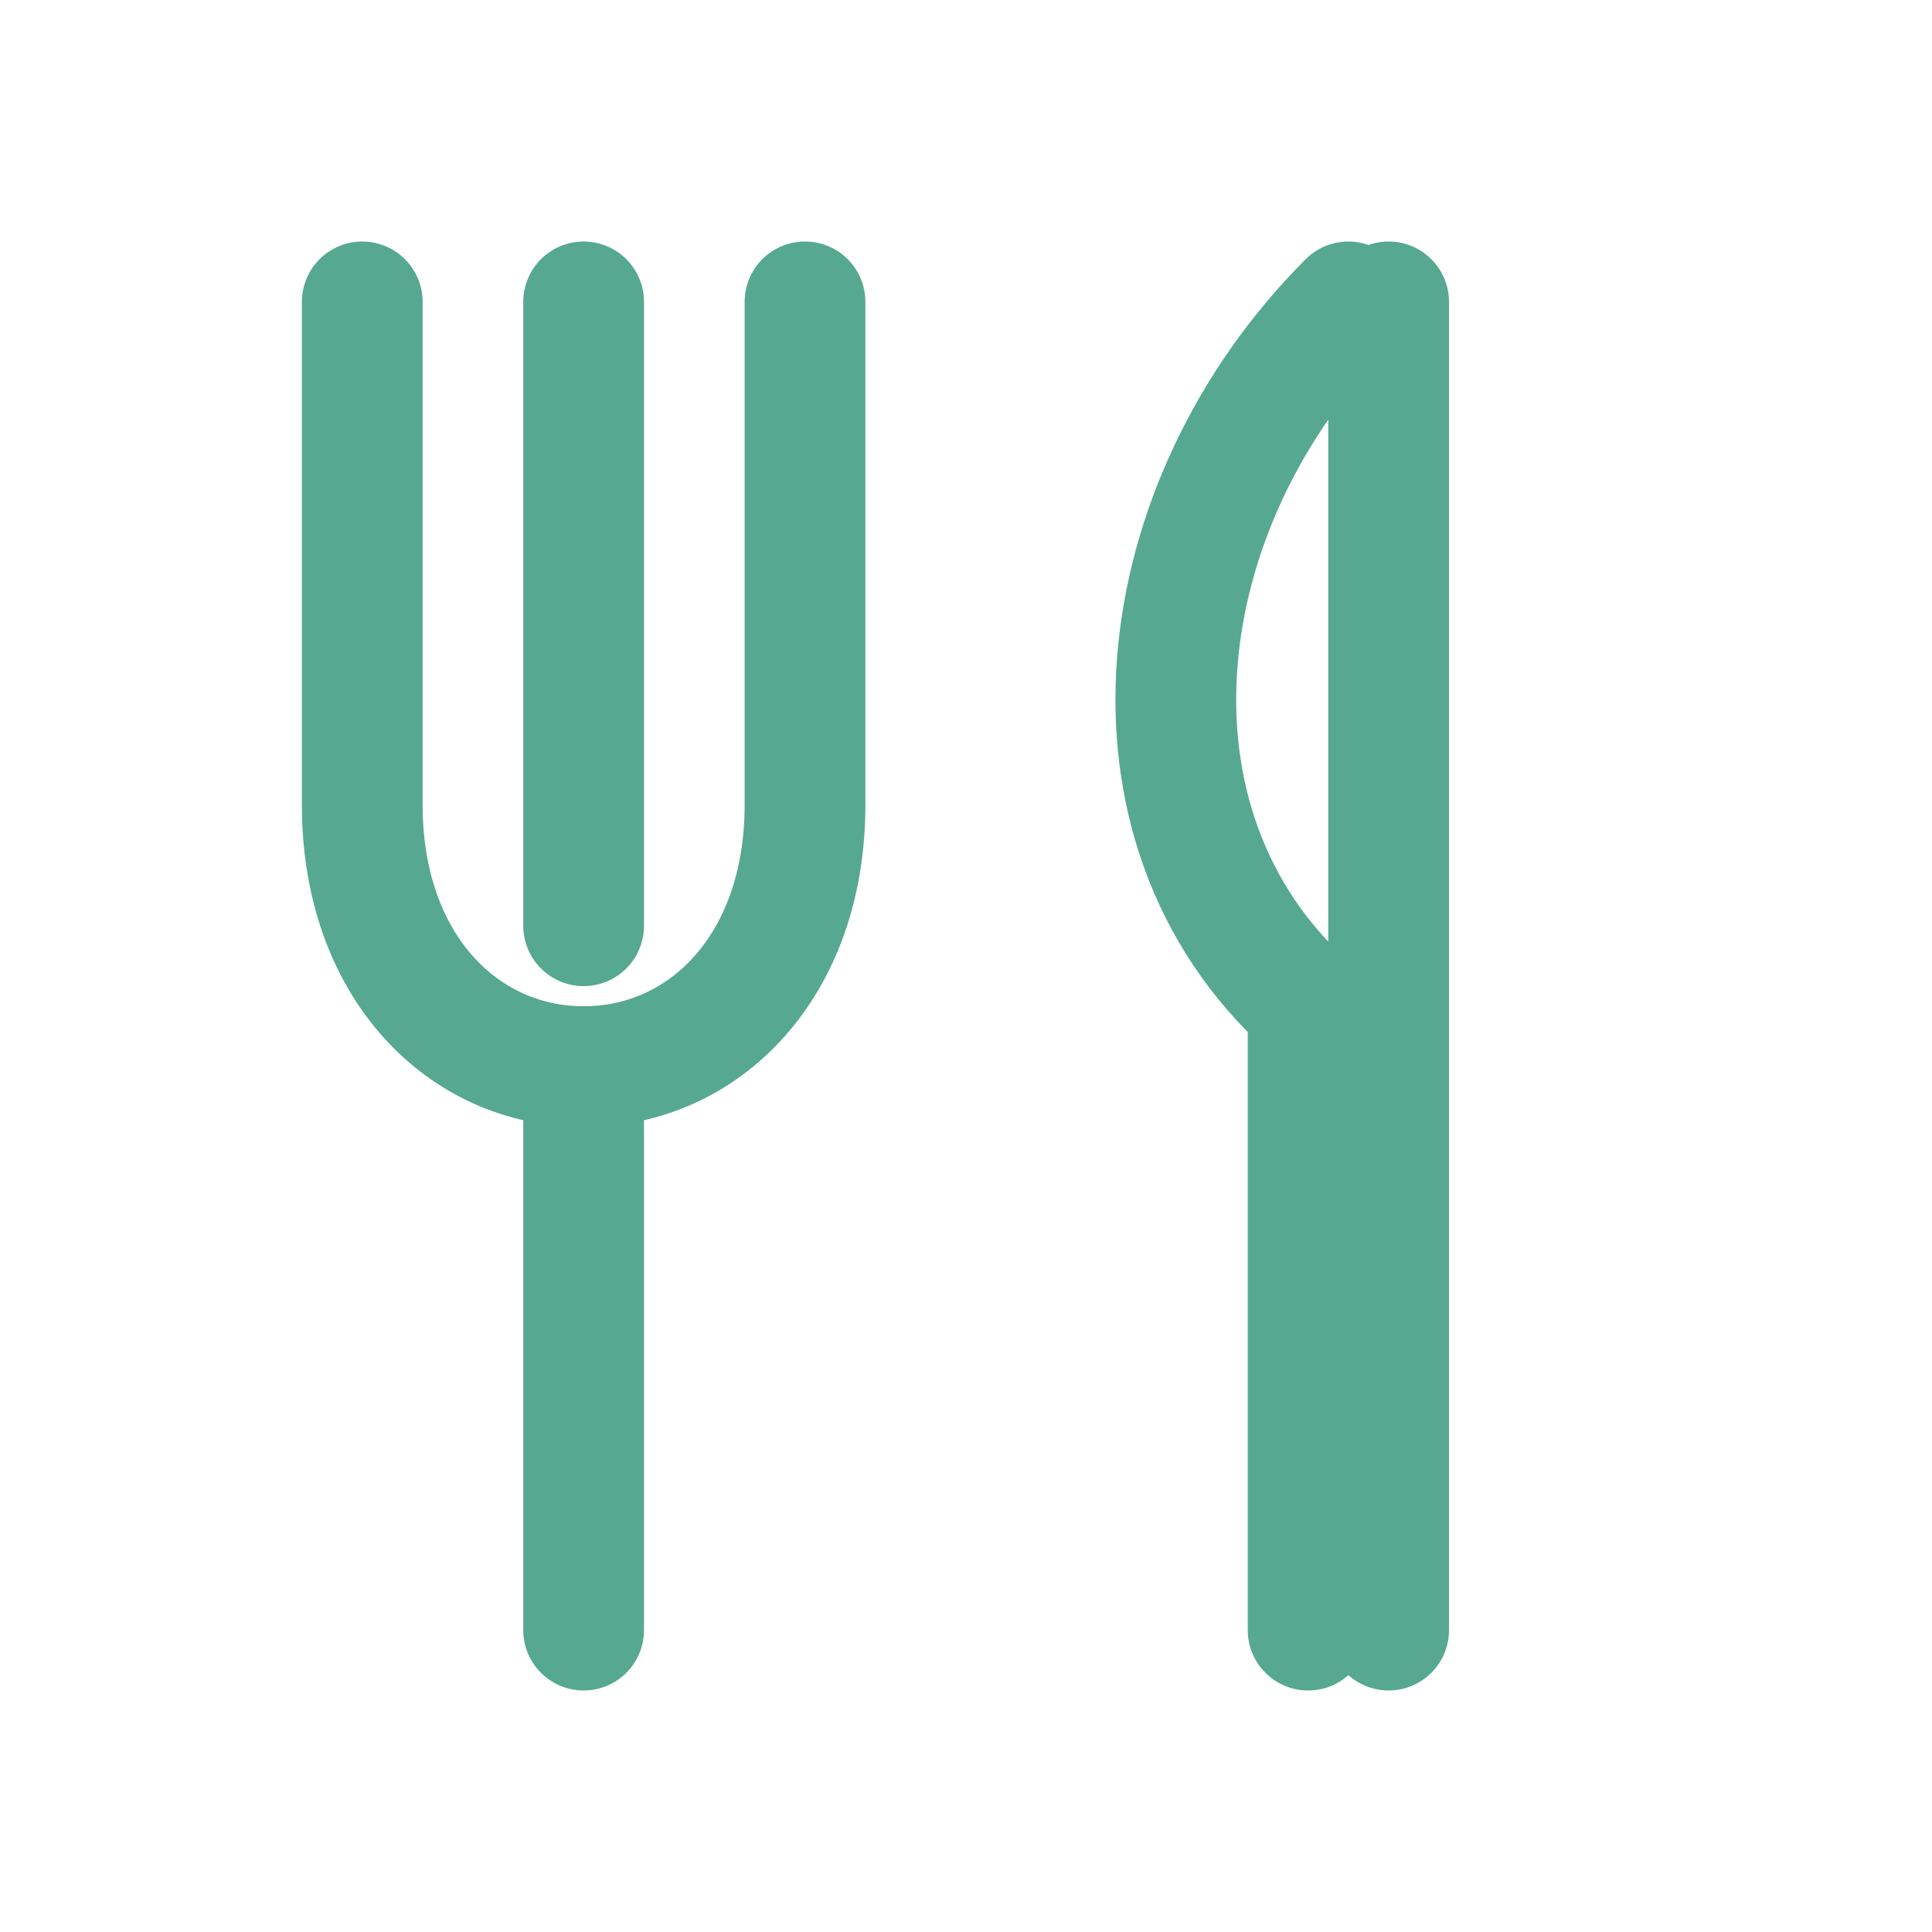
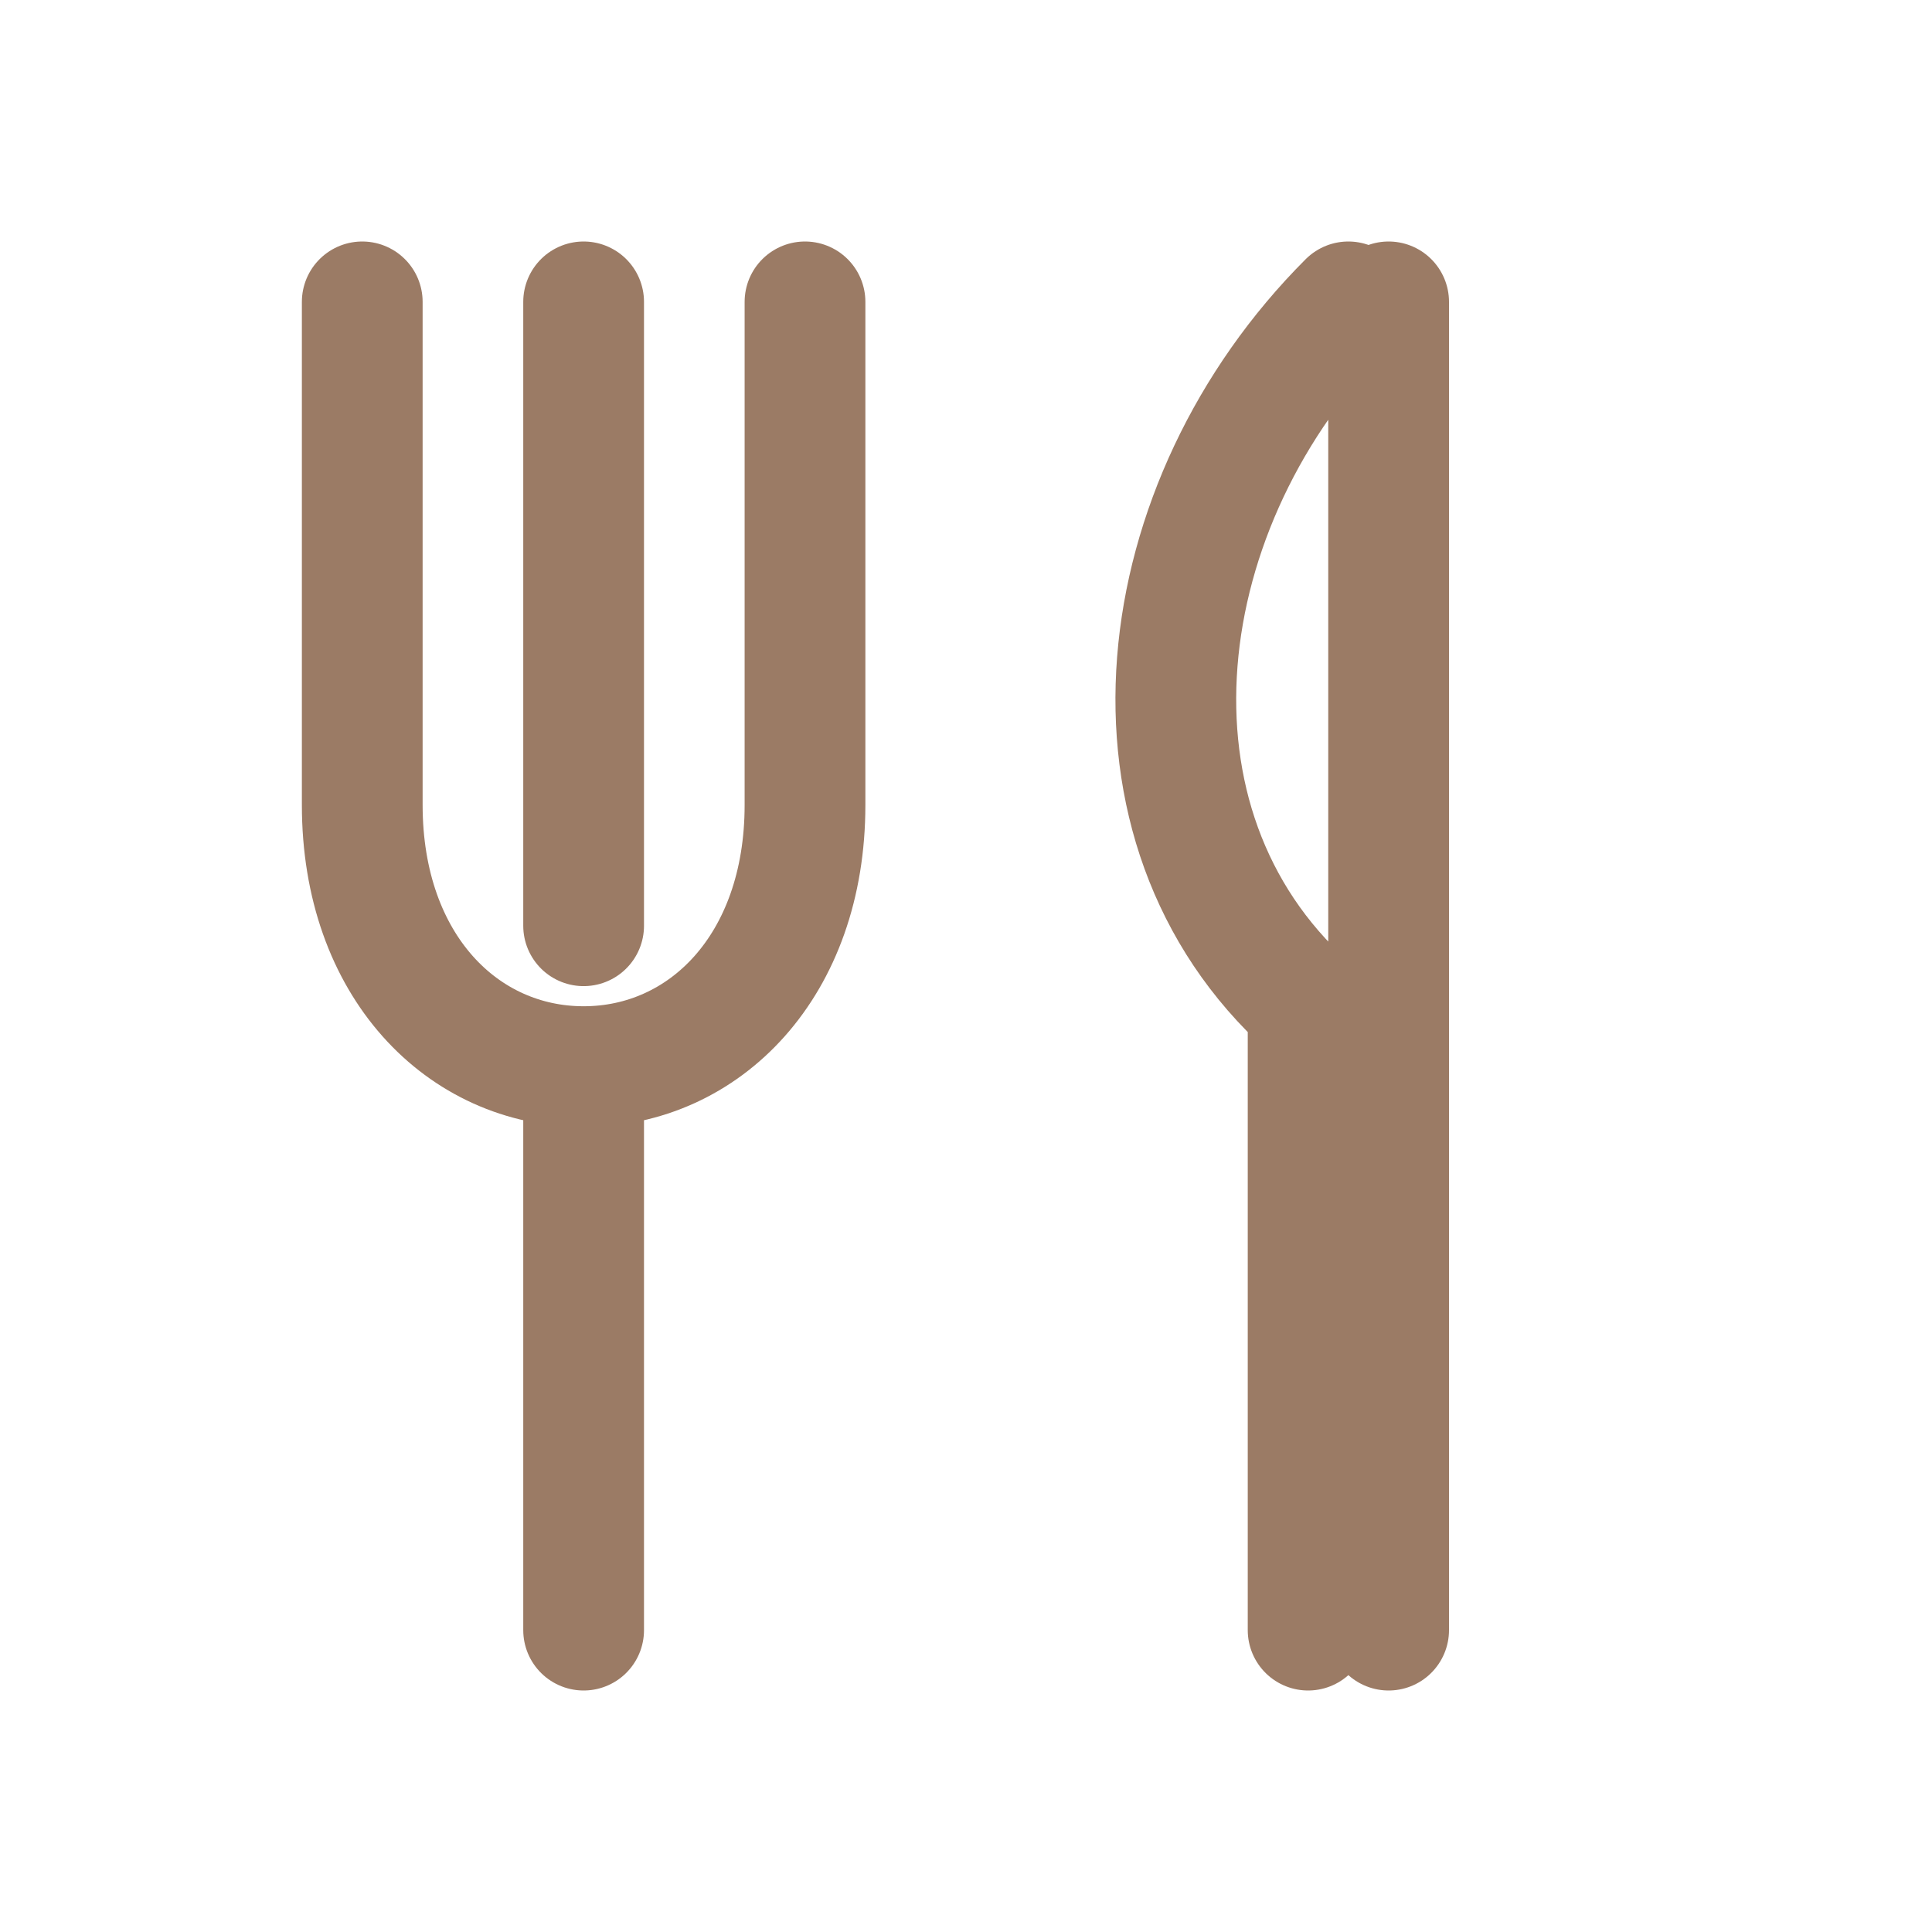
<svg xmlns="http://www.w3.org/2000/svg" width="96" height="96" viewBox="0 0 96 96" role="img" aria-label="外食業">
-   <g fill="none" stroke="#56A990" stroke-width="6" stroke-linecap="round" stroke-linejoin="round">
+   <g fill="none" stroke="#9B7B65" stroke-width="6" stroke-linecap="round" stroke-linejoin="round">
    <path d="M29 15v31M18 15v25c0 8 5 13 11 13s11-5 11-13V15M29 53v28" />
    <path d="M67 15c-10 10-12 26-2 35v31M69 15v66" />
  </g>
</svg>
